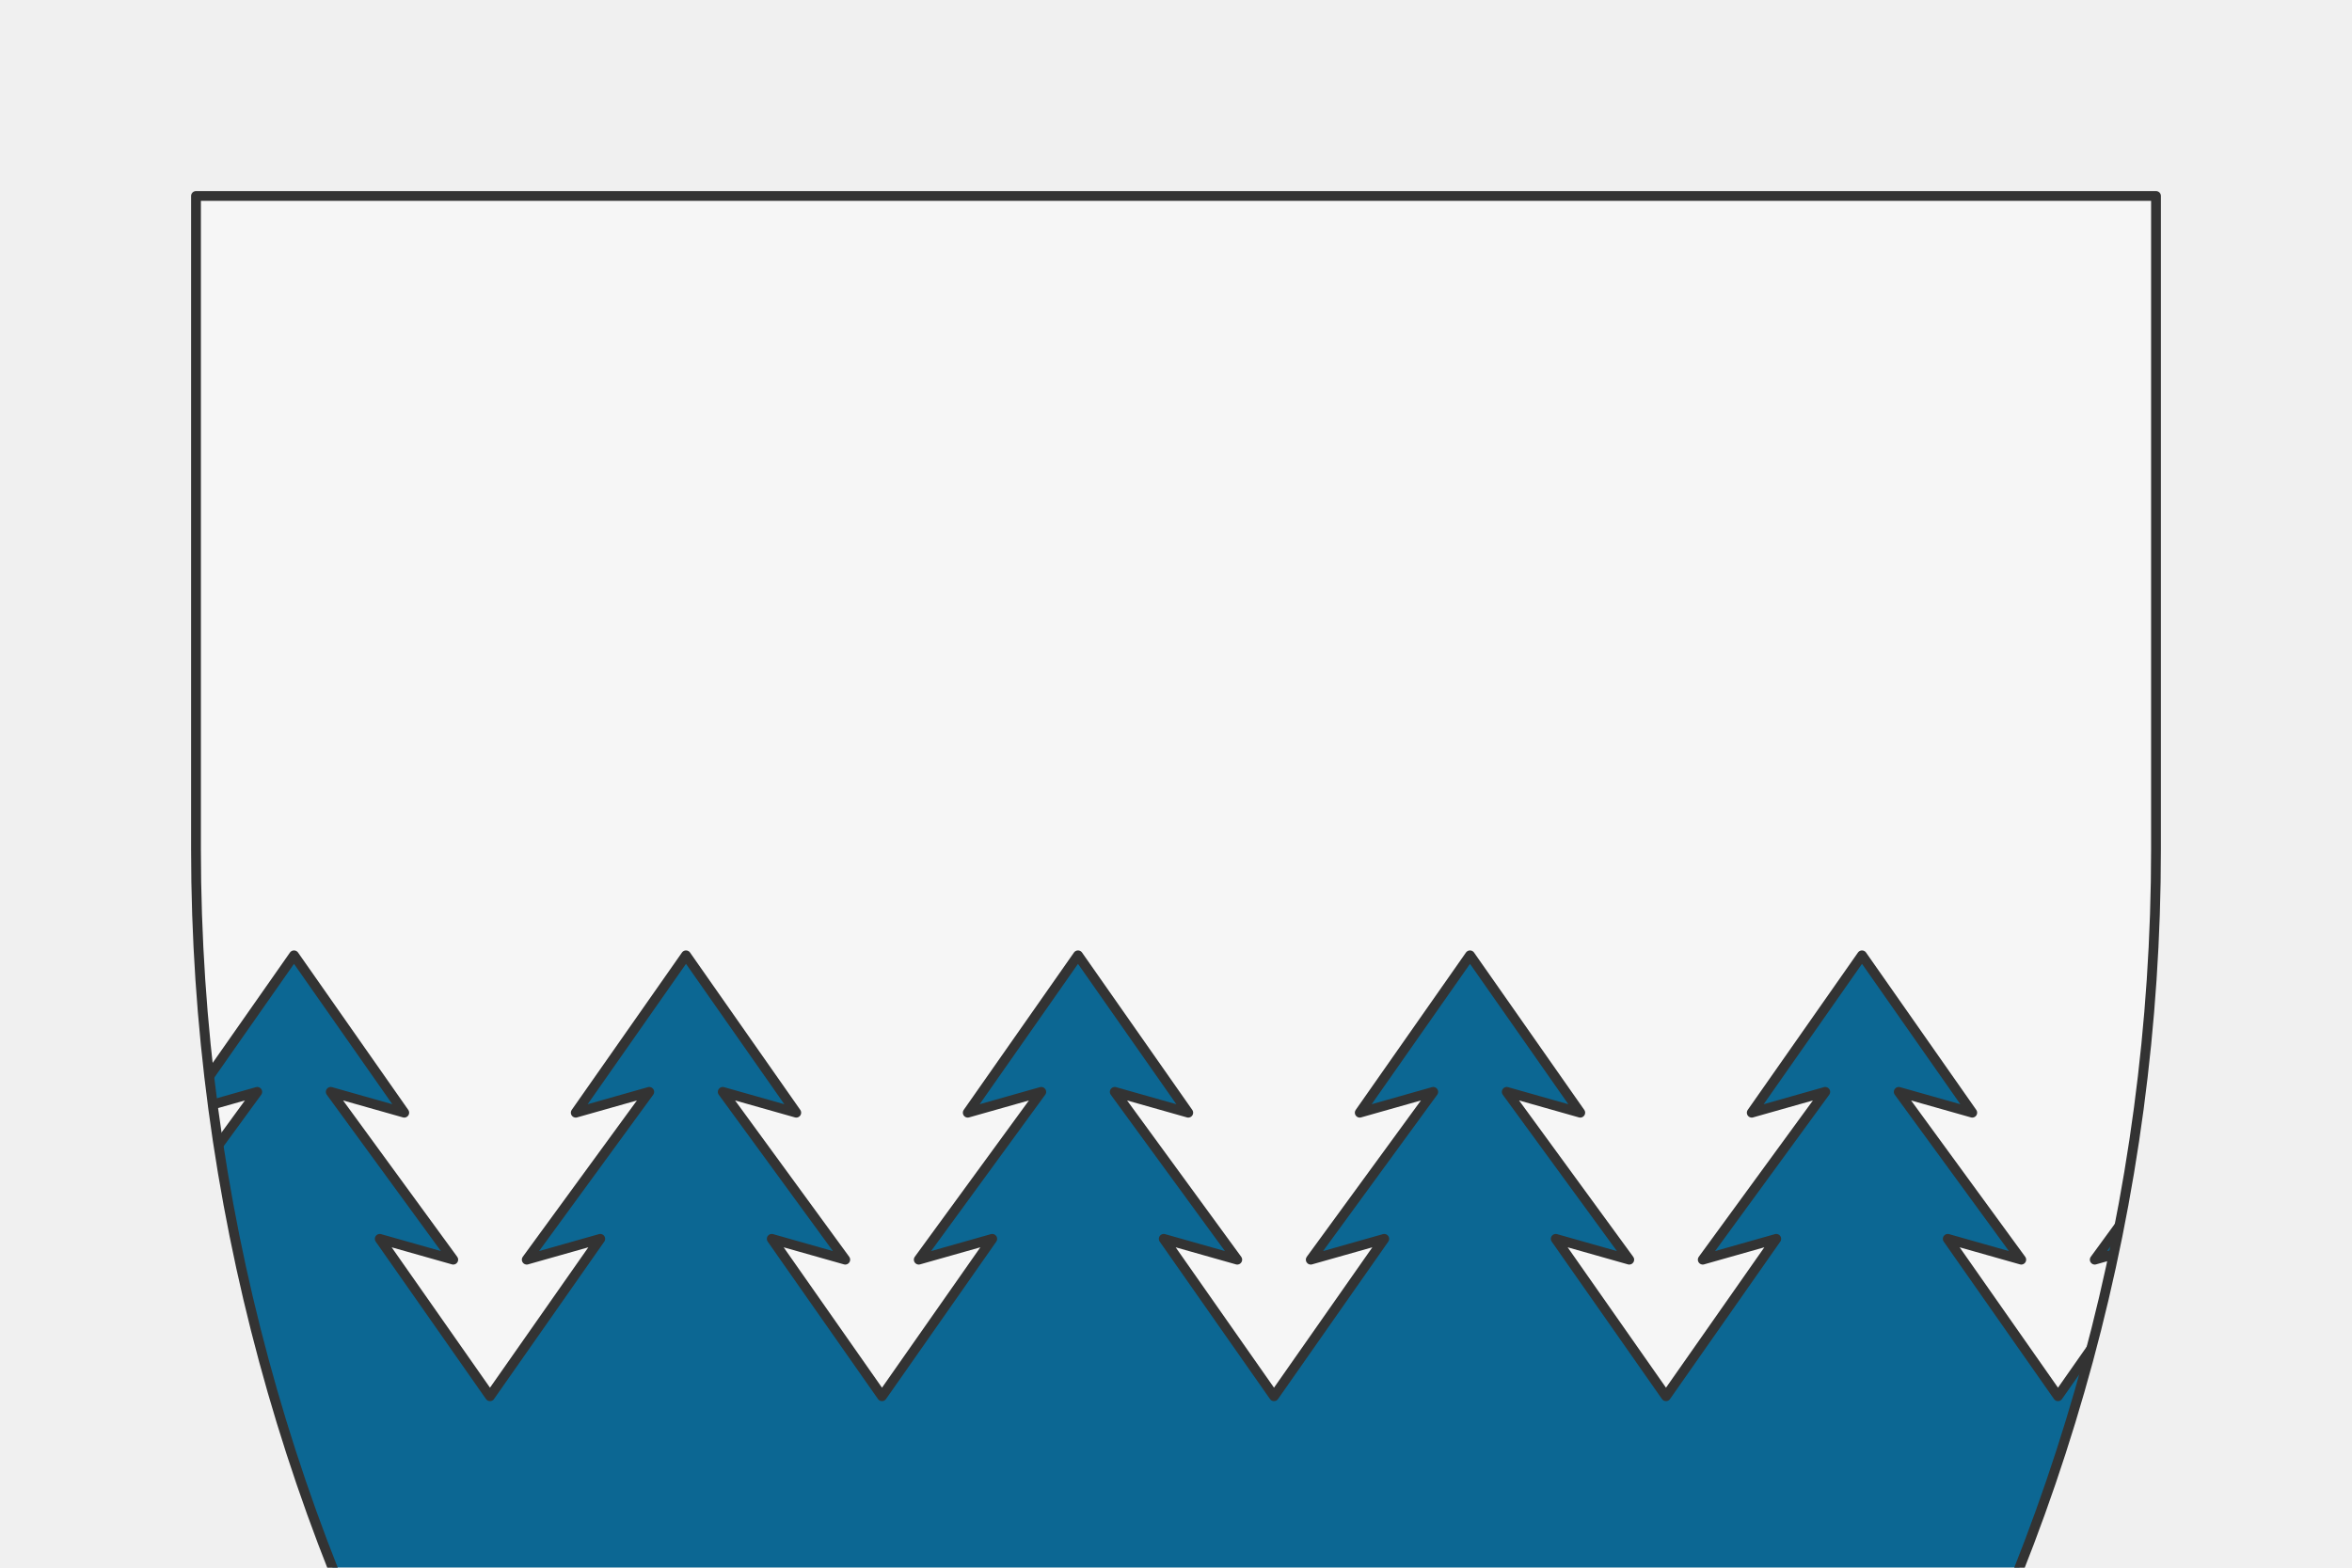
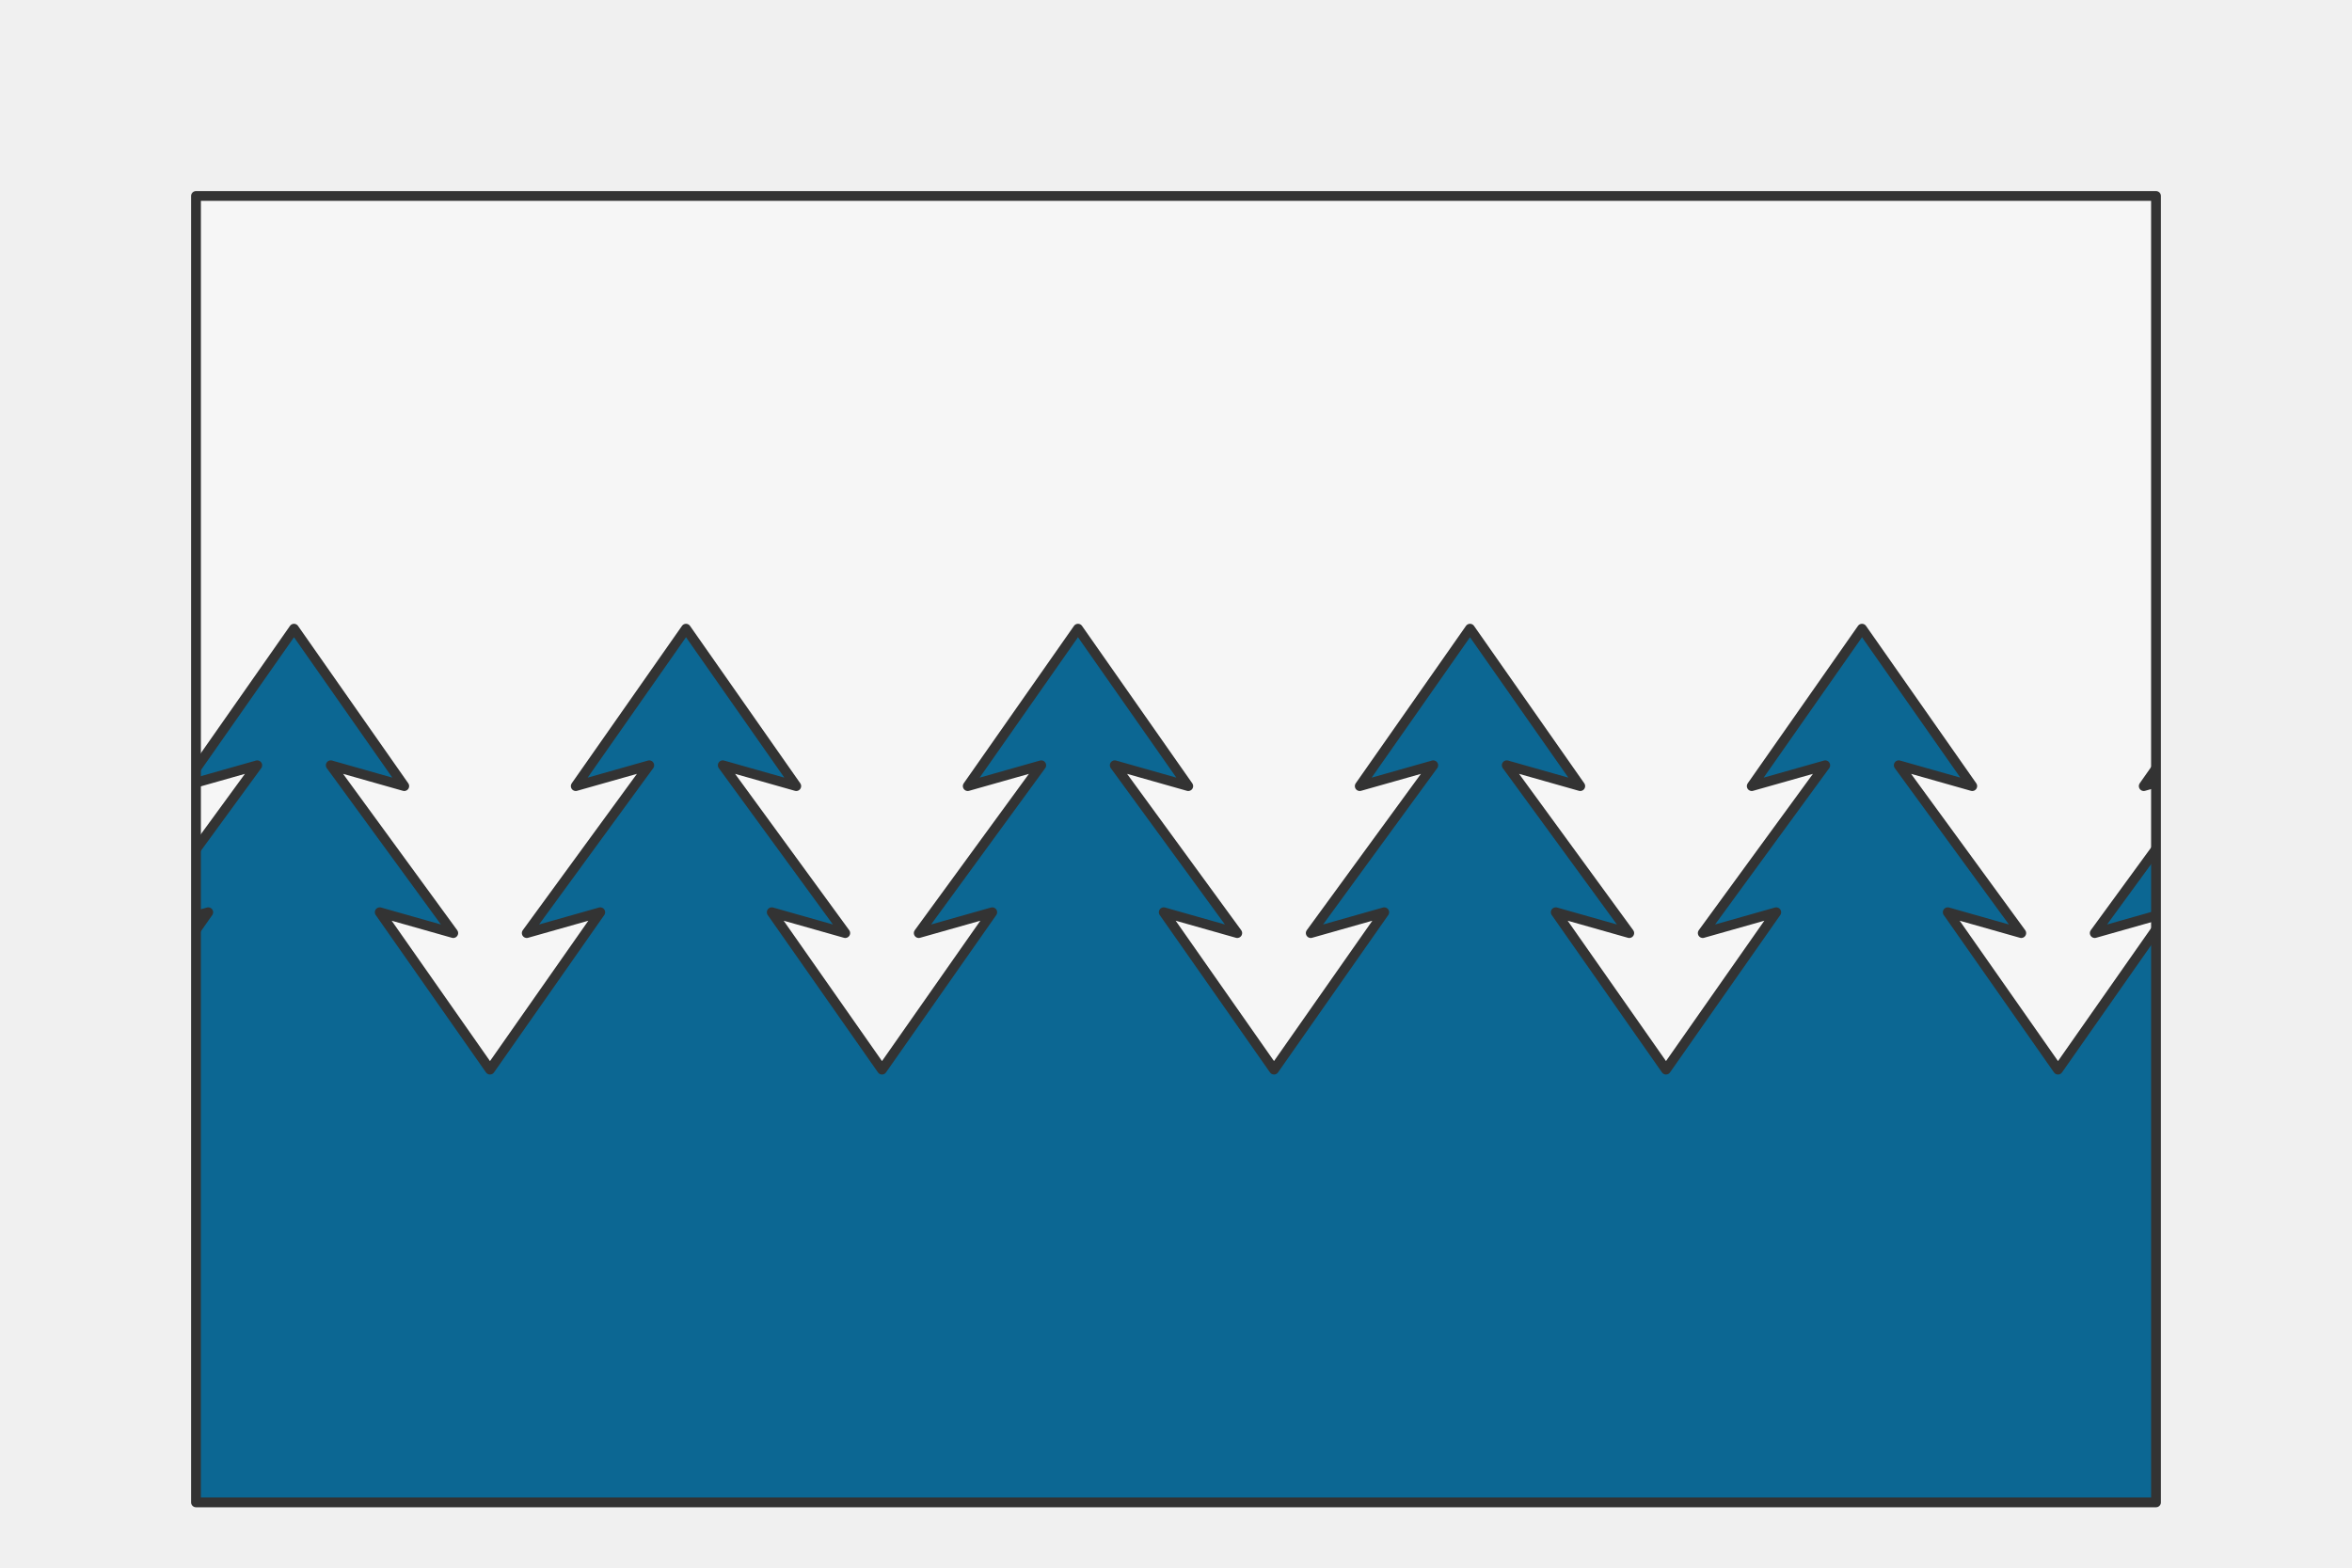
<svg xmlns="http://www.w3.org/2000/svg" preserveAspectRatio="xMidYMin slice" viewBox="0 0 120 80">
  <g transform="translate(10 10)">
    <defs>
      <mask id="a">
-         <path clip-rule="evenodd" d="M50 0h50v33.333a100 100 0 0 1-50 86.603A100 100 0 0 1 0 33.333V0z" fill-rule="evenodd" fill="#fff" />
+         <path clip-rule="evenodd" d="M0 0h100v66.667H0z" fill-rule="evenodd" fill="#fff" />
      </mask>
    </defs>
    <g mask="url(#a)">
-       <path d="M50 0h50v33.333a100 100 0 0 1-50 86.603A100 100 0 0 1 0 33.333V0z" fill-rule="evenodd" fill="#f0f0f0" />
+       <path d="M0 0h100v66.667H0z" fill-rule="evenodd" fill="#f0f0f0" />
      <defs>
        <mask id="b">
-           <path clip-rule="evenodd" d="m-60 50 3.125-4.281-3.75 1.062L-55 38.75l5.625 8.031-3.75-1.062 6.25 8.562-3.75-1.062L-45 61.25l5.625-8.031-3.75 1.062L-40 50l3.125-4.281-3.75 1.062L-35 38.75l5.625 8.031-3.75-1.062 6.25 8.562-3.75-1.062L-25 61.25l5.625-8.031-3.75 1.062L-20 50l3.125-4.281-3.75 1.062L-15 38.75l5.625 8.031-3.75-1.062 6.25 8.562-3.75-1.062L-5 61.25l5.625-8.031-3.75 1.062L0 50l3.125-4.281-3.75 1.062L5 38.75l5.625 8.031-3.75-1.062 6.25 8.562-3.75-1.062L15 61.25l5.625-8.031-3.75 1.062L20 50l3.125-4.281-3.75 1.062L25 38.75l5.625 8.031-3.75-1.062 6.25 8.562-3.75-1.062L35 61.25l5.625-8.031-3.75 1.062L40 50l3.125-4.281-3.75 1.062L45 38.75l5.625 8.031-3.75-1.062 6.25 8.562-3.75-1.062L55 61.25l5.625-8.031-3.75 1.062L60 50l3.125-4.281-3.75 1.062L65 38.75l5.625 8.031-3.75-1.062 6.25 8.562-3.75-1.062L75 61.25l5.625-8.031-3.75 1.062L80 50l3.125-4.281-3.75 1.062L85 38.75l5.625 8.031-3.75-1.062 6.25 8.562-3.75-1.062L95 61.25l5.625-8.031-3.75 1.062L100 50l3.125-4.281-3.75 1.062L105 38.75l5.625 8.031-3.75-1.062 6.25 8.562-3.75-1.062L115 61.25l5.625-8.031-3.75 1.062L120 50l3.125-4.281-3.75 1.062L125 38.75l5.625 8.031-3.75-1.062 6.25 8.562-3.75-1.062L135 61.25l5.625-8.031-3.75 1.062L140 50l3.125-4.281-3.75 1.062L145 38.75l5.625 8.031-3.75-1.062 6.25 8.562-3.75-1.062L155 61.25l5.625-8.031-3.75 1.062L160 50l3.125-4.281-3.75 1.062L165 38.75l5.625 8.031-3.75-1.062 6.25 8.562-3.75-1.062L175 61.25l5.625-8.031-3.75 1.062L180 50h820v-1050h-2000V50h940z" fill-rule="evenodd" fill="#fff" />
-           <path d="m-60 50 3.125-4.281-3.75 1.062L-55 38.75l5.625 8.031-3.75-1.062 6.25 8.562-3.75-1.062L-45 61.25l5.625-8.031-3.75 1.062L-40 50l3.125-4.281-3.75 1.062L-35 38.75l5.625 8.031-3.75-1.062 6.25 8.562-3.75-1.062L-25 61.25l5.625-8.031-3.75 1.062L-20 50l3.125-4.281-3.75 1.062L-15 38.75l5.625 8.031-3.75-1.062 6.25 8.562-3.75-1.062L-5 61.25l5.625-8.031-3.75 1.062L0 50l3.125-4.281-3.75 1.062L5 38.75l5.625 8.031-3.75-1.062 6.25 8.562-3.75-1.062L15 61.25l5.625-8.031-3.75 1.062L20 50l3.125-4.281-3.75 1.062L25 38.75l5.625 8.031-3.75-1.062 6.25 8.562-3.75-1.062L35 61.25l5.625-8.031-3.75 1.062L40 50l3.125-4.281-3.75 1.062L45 38.75l5.625 8.031-3.75-1.062 6.25 8.562-3.75-1.062L55 61.25l5.625-8.031-3.75 1.062L60 50l3.125-4.281-3.75 1.062L65 38.75l5.625 8.031-3.75-1.062 6.25 8.562-3.75-1.062L75 61.25l5.625-8.031-3.75 1.062L80 50l3.125-4.281-3.75 1.062L85 38.75l5.625 8.031-3.75-1.062 6.25 8.562-3.75-1.062L95 61.25l5.625-8.031-3.75 1.062L100 50l3.125-4.281-3.75 1.062L105 38.75l5.625 8.031-3.75-1.062 6.25 8.562-3.75-1.062L115 61.25l5.625-8.031-3.75 1.062L120 50l3.125-4.281-3.75 1.062L125 38.75l5.625 8.031-3.75-1.062 6.25 8.562-3.75-1.062L135 61.25l5.625-8.031-3.75 1.062L140 50l3.125-4.281-3.75 1.062L145 38.75l5.625 8.031-3.75-1.062 6.25 8.562-3.75-1.062L155 61.25l5.625-8.031-3.75 1.062L160 50l3.125-4.281-3.75 1.062L165 38.75l5.625 8.031-3.75-1.062 6.25 8.562-3.75-1.062L175 61.25l5.625-8.031-3.75 1.062L180 50h820v-1050h-2000V50h940z" fill="none" stroke-width=".1" stroke="#fff" />
+           <path clip-rule="evenodd" d="m-60 33.333 3.125-4.28-3.75 1.062L-55 22.083l5.625 8.032-3.75-1.063 6.25 8.563-3.75-1.063L-45 44.583l5.625-8.03-3.75 1.062L-40 33.333l3.125-4.28-3.75 1.062L-35 22.083l5.625 8.032-3.75-1.063 6.25 8.563-3.75-1.063L-25 44.583l5.625-8.03-3.75 1.062L-20 33.333l3.125-4.28-3.75 1.062L-15 22.083l5.625 8.032-3.75-1.063 6.25 8.563-3.75-1.063L-5 44.583l5.625-8.03-3.75 1.062L0 33.333l3.125-4.28-3.75 1.062L5 22.083l5.625 8.032-3.75-1.063 6.25 8.563-3.75-1.063L15 44.583l5.625-8.03-3.75 1.062L20 33.333l3.125-4.28-3.75 1.062L25 22.083l5.625 8.032-3.75-1.063 6.25 8.563-3.75-1.063L35 44.583l5.625-8.03-3.75 1.062L40 33.333l3.125-4.28-3.75 1.062L45 22.083l5.625 8.032-3.75-1.063 6.25 8.563-3.75-1.063L55 44.583l5.625-8.03-3.75 1.062L60 33.333l3.125-4.28-3.75 1.062L65 22.083l5.625 8.032-3.75-1.063 6.25 8.563-3.75-1.063L75 44.583l5.625-8.03-3.75 1.062L80 33.333l3.125-4.28-3.75 1.062L85 22.083l5.625 8.032-3.75-1.063 6.25 8.563-3.75-1.063L95 44.583l5.625-8.03-3.75 1.062L100 33.333l3.125-4.28-3.75 1.062L105 22.083l5.625 8.032-3.75-1.063 6.25 8.563-3.75-1.063L115 44.583l5.625-8.03-3.75 1.062L120 33.333l3.125-4.28-3.75 1.062L125 22.083l5.625 8.032-3.75-1.063 6.25 8.563-3.75-1.063L135 44.583l5.625-8.03-3.75 1.062L140 33.333l3.125-4.28-3.75 1.062L145 22.083l5.625 8.032-3.75-1.063 6.25 8.563-3.75-1.063L155 44.583l5.625-8.03-3.75 1.062L160 33.333l3.125-4.28-3.75 1.062L165 22.083l5.625 8.032-3.75-1.063 6.25 8.563-3.75-1.063L175 44.583l5.625-8.03-3.75 1.062L180 33.333h820V-1000h-2000V33.333h940z" fill-rule="evenodd" fill="#fff" />
+           <path d="m-60 33.333 3.125-4.28-3.75 1.062L-55 22.083l5.625 8.032-3.75-1.063 6.25 8.563-3.75-1.063L-45 44.583l5.625-8.03-3.75 1.062L-40 33.333l3.125-4.28-3.75 1.062L-35 22.083l5.625 8.032-3.75-1.063 6.25 8.563-3.75-1.063L-25 44.583l5.625-8.03-3.75 1.062L-20 33.333l3.125-4.28-3.75 1.062L-15 22.083l5.625 8.032-3.75-1.063 6.25 8.563-3.75-1.063L-5 44.583l5.625-8.03-3.75 1.062L0 33.333l3.125-4.28-3.75 1.062L5 22.083l5.625 8.032-3.75-1.063 6.25 8.563-3.75-1.063L15 44.583l5.625-8.03-3.75 1.062L20 33.333l3.125-4.28-3.75 1.062L25 22.083l5.625 8.032-3.75-1.063 6.25 8.563-3.75-1.063L35 44.583l5.625-8.03-3.75 1.062L40 33.333l3.125-4.28-3.75 1.062L45 22.083l5.625 8.032-3.75-1.063 6.25 8.563-3.75-1.063L55 44.583l5.625-8.03-3.75 1.062L60 33.333l3.125-4.28-3.75 1.062L65 22.083l5.625 8.032-3.75-1.063 6.25 8.563-3.75-1.063L75 44.583l5.625-8.03-3.75 1.062L80 33.333l3.125-4.28-3.75 1.062L85 22.083l5.625 8.032-3.75-1.063 6.25 8.563-3.75-1.063L95 44.583l5.625-8.03-3.75 1.062L100 33.333l3.125-4.28-3.75 1.062L105 22.083l5.625 8.032-3.75-1.063 6.25 8.563-3.75-1.063L115 44.583l5.625-8.03-3.75 1.062L120 33.333l3.125-4.28-3.75 1.062L125 22.083l5.625 8.032-3.75-1.063 6.25 8.563-3.75-1.063L135 44.583l5.625-8.03-3.75 1.062L140 33.333l3.125-4.28-3.75 1.062L145 22.083l5.625 8.032-3.75-1.063 6.25 8.563-3.75-1.063L155 44.583l5.625-8.03-3.75 1.062L160 33.333l3.125-4.28-3.75 1.062L165 22.083l5.625 8.032-3.75-1.063 6.25 8.563-3.75-1.063L175 44.583l5.625-8.03-3.75 1.062L180 33.333h820V-1000h-2000V33.333h940z" fill="none" stroke-width=".1" stroke="#fff" />
        </mask>
      </defs>
      <g mask="url(#b)">
        <path fill="#f6f6f6" style="cursor:pointer" d="M-1000-1000h2000v2000h-2000z" />
      </g>
      <defs>
        <mask id="c">
-           <path clip-rule="evenodd" d="m-60 50 3.125-4.281-3.75 1.062L-55 38.75l5.625 8.031-3.75-1.062 6.25 8.562-3.75-1.062L-45 61.25l5.625-8.031-3.75 1.062L-40 50l3.125-4.281-3.75 1.062L-35 38.75l5.625 8.031-3.75-1.062 6.25 8.562-3.75-1.062L-25 61.25l5.625-8.031-3.75 1.062L-20 50l3.125-4.281-3.75 1.062L-15 38.75l5.625 8.031-3.75-1.062 6.25 8.562-3.75-1.062L-5 61.25l5.625-8.031-3.75 1.062L0 50l3.125-4.281-3.75 1.062L5 38.75l5.625 8.031-3.75-1.062 6.25 8.562-3.75-1.062L15 61.25l5.625-8.031-3.75 1.062L20 50l3.125-4.281-3.75 1.062L25 38.75l5.625 8.031-3.75-1.062 6.25 8.562-3.75-1.062L35 61.25l5.625-8.031-3.75 1.062L40 50l3.125-4.281-3.75 1.062L45 38.75l5.625 8.031-3.75-1.062 6.25 8.562-3.75-1.062L55 61.25l5.625-8.031-3.75 1.062L60 50l3.125-4.281-3.75 1.062L65 38.75l5.625 8.031-3.75-1.062 6.25 8.562-3.75-1.062L75 61.25l5.625-8.031-3.75 1.062L80 50l3.125-4.281-3.75 1.062L85 38.75l5.625 8.031-3.75-1.062 6.25 8.562-3.75-1.062L95 61.25l5.625-8.031-3.75 1.062L100 50l3.125-4.281-3.75 1.062L105 38.75l5.625 8.031-3.75-1.062 6.25 8.562-3.75-1.062L115 61.25l5.625-8.031-3.75 1.062L120 50l3.125-4.281-3.75 1.062L125 38.75l5.625 8.031-3.75-1.062 6.25 8.562-3.75-1.062L135 61.25l5.625-8.031-3.75 1.062L140 50l3.125-4.281-3.75 1.062L145 38.75l5.625 8.031-3.75-1.062 6.25 8.562-3.75-1.062L155 61.25l5.625-8.031-3.75 1.062L160 50l3.125-4.281-3.75 1.062L165 38.75l5.625 8.031-3.75-1.062 6.25 8.562-3.75-1.062L175 61.25l5.625-8.031-3.75 1.062L180 50h820v950h-2000V50h940z" fill-rule="evenodd" fill="#fff" />
+           <path clip-rule="evenodd" d="m-60 33.333 3.125-4.28-3.75 1.062L-55 22.083l5.625 8.032-3.75-1.063 6.25 8.563-3.75-1.063L-45 44.583l5.625-8.03-3.75 1.062L-40 33.333l3.125-4.28-3.75 1.062L-35 22.083l5.625 8.032-3.75-1.063 6.25 8.563-3.75-1.063L-25 44.583l5.625-8.03-3.75 1.062L-20 33.333l3.125-4.28-3.75 1.062L-15 22.083l5.625 8.032-3.75-1.063 6.25 8.563-3.75-1.063L-5 44.583l5.625-8.03-3.75 1.062L0 33.333l3.125-4.28-3.75 1.062L5 22.083l5.625 8.032-3.75-1.063 6.25 8.563-3.75-1.063L15 44.583l5.625-8.03-3.75 1.062L20 33.333l3.125-4.28-3.75 1.062L25 22.083l5.625 8.032-3.75-1.063 6.25 8.563-3.75-1.063L35 44.583l5.625-8.03-3.75 1.062L40 33.333l3.125-4.28-3.75 1.062L45 22.083l5.625 8.032-3.75-1.063 6.25 8.563-3.75-1.063L55 44.583l5.625-8.03-3.75 1.062L60 33.333l3.125-4.28-3.75 1.062L65 22.083l5.625 8.032-3.75-1.063 6.25 8.563-3.75-1.063L75 44.583l5.625-8.03-3.75 1.062L80 33.333l3.125-4.28-3.75 1.062L85 22.083l5.625 8.032-3.75-1.063 6.25 8.563-3.75-1.063L95 44.583l5.625-8.03-3.75 1.062L100 33.333l3.125-4.28-3.75 1.062L105 22.083l5.625 8.032-3.75-1.063 6.25 8.563-3.75-1.063L115 44.583l5.625-8.03-3.75 1.062L120 33.333l3.125-4.28-3.75 1.062L125 22.083l5.625 8.032-3.75-1.063 6.25 8.563-3.75-1.063L135 44.583l5.625-8.03-3.75 1.062L140 33.333l3.125-4.28-3.75 1.062L145 22.083l5.625 8.032-3.75-1.063 6.25 8.563-3.75-1.063L155 44.583l5.625-8.03-3.75 1.062L160 33.333l3.125-4.28-3.75 1.062L165 22.083l5.625 8.032-3.75-1.063 6.25 8.563-3.75-1.063L175 44.583l5.625-8.03-3.75 1.062L180 33.333h820V1000h-2000V33.333h940z" fill-rule="evenodd" fill="#fff" />
        </mask>
      </defs>
      <g mask="url(#c)">
        <path fill="#0c6793" style="cursor:pointer" d="M-1000-1000h2000v2000h-2000z" />
      </g>
-       <path d="m-60 50 3.125-4.281-3.75 1.062L-55 38.75l5.625 8.031-3.75-1.062 6.25 8.562-3.75-1.062L-45 61.25l5.625-8.031-3.75 1.062L-40 50l3.125-4.281-3.75 1.062L-35 38.75l5.625 8.031-3.75-1.062 6.25 8.562-3.75-1.062L-25 61.25l5.625-8.031-3.75 1.062L-20 50l3.125-4.281-3.75 1.062L-15 38.75l5.625 8.031-3.75-1.062 6.25 8.562-3.75-1.062L-5 61.25l5.625-8.031-3.75 1.062L0 50l3.125-4.281-3.75 1.062L5 38.75l5.625 8.031-3.75-1.062 6.25 8.562-3.75-1.062L15 61.25l5.625-8.031-3.75 1.062L20 50l3.125-4.281-3.75 1.062L25 38.75l5.625 8.031-3.75-1.062 6.25 8.562-3.75-1.062L35 61.25l5.625-8.031-3.75 1.062L40 50l3.125-4.281-3.75 1.062L45 38.75l5.625 8.031-3.75-1.062 6.25 8.562-3.75-1.062L55 61.25l5.625-8.031-3.75 1.062L60 50l3.125-4.281-3.75 1.062L65 38.75l5.625 8.031-3.75-1.062 6.25 8.562-3.75-1.062L75 61.25l5.625-8.031-3.75 1.062L80 50l3.125-4.281-3.75 1.062L85 38.75l5.625 8.031-3.75-1.062 6.25 8.562-3.75-1.062L95 61.25l5.625-8.031-3.75 1.062L100 50l3.125-4.281-3.75 1.062L105 38.75l5.625 8.031-3.75-1.062 6.25 8.562-3.75-1.062L115 61.25l5.625-8.031-3.75 1.062L120 50l3.125-4.281-3.75 1.062L125 38.75l5.625 8.031-3.75-1.062 6.25 8.562-3.75-1.062L135 61.25l5.625-8.031-3.75 1.062L140 50l3.125-4.281-3.75 1.062L145 38.75l5.625 8.031-3.75-1.062 6.25 8.562-3.75-1.062L155 61.25l5.625-8.031-3.75 1.062L160 50l3.125-4.281-3.75 1.062L165 38.75l5.625 8.031-3.75-1.062 6.25 8.562-3.75-1.062L175 61.25l5.625-8.031-3.75 1.062L180 50" fill="none" stroke-linecap="round" stroke-linejoin="round" stroke-width=".5" stroke="#333" />
+       <path d="m-60 33.333 3.125-4.28-3.75 1.062L-55 22.083l5.625 8.032-3.75-1.063 6.25 8.563-3.75-1.063L-45 44.583l5.625-8.03-3.75 1.062L-40 33.333l3.125-4.28-3.75 1.062L-35 22.083l5.625 8.032-3.75-1.063 6.25 8.563-3.75-1.063L-25 44.583l5.625-8.03-3.75 1.062L-20 33.333l3.125-4.28-3.75 1.062L-15 22.083l5.625 8.032-3.75-1.063 6.25 8.563-3.75-1.063L-5 44.583l5.625-8.03-3.75 1.062L0 33.333l3.125-4.28-3.75 1.062L5 22.083l5.625 8.032-3.75-1.063 6.25 8.563-3.75-1.063L15 44.583l5.625-8.03-3.75 1.062L20 33.333l3.125-4.28-3.75 1.062L25 22.083l5.625 8.032-3.75-1.063 6.25 8.563-3.75-1.063L35 44.583l5.625-8.03-3.75 1.062L40 33.333l3.125-4.28-3.75 1.062L45 22.083l5.625 8.032-3.75-1.063 6.25 8.563-3.75-1.063L55 44.583l5.625-8.03-3.75 1.062L60 33.333l3.125-4.28-3.75 1.062L65 22.083l5.625 8.032-3.75-1.063 6.25 8.563-3.75-1.063L75 44.583l5.625-8.03-3.75 1.062L80 33.333l3.125-4.28-3.75 1.062L85 22.083l5.625 8.032-3.75-1.063 6.25 8.563-3.75-1.063L95 44.583l5.625-8.03-3.75 1.062L100 33.333l3.125-4.28-3.75 1.062L105 22.083l5.625 8.032-3.75-1.063 6.25 8.563-3.75-1.063L115 44.583l5.625-8.03-3.75 1.062L120 33.333l3.125-4.28-3.75 1.062L125 22.083l5.625 8.032-3.75-1.063 6.25 8.563-3.75-1.063L135 44.583l5.625-8.03-3.75 1.062L140 33.333l3.125-4.28-3.75 1.062L145 22.083l5.625 8.032-3.75-1.063 6.25 8.563-3.75-1.063L155 44.583l5.625-8.03-3.75 1.062L160 33.333l3.125-4.28-3.75 1.062L165 22.083l5.625 8.032-3.75-1.063 6.25 8.563-3.75-1.063L175 44.583l5.625-8.03-3.75 1.062L180 33.333" fill="none" stroke-linecap="round" stroke-linejoin="round" stroke-width=".5" stroke="#333" />
    </g>
-     <path d="M50 0h50v33.333a100 100 0 0 1-50 86.603A100 100 0 0 1 0 33.333V0z" fill="none" stroke-linecap="round" stroke-linejoin="round" stroke-width=".5" stroke="#333" />
+     <path d="M0 0h100v66.667H0z" fill="none" stroke-linecap="round" stroke-linejoin="round" stroke-width=".5" stroke="#333" />
  </g>
</svg>
